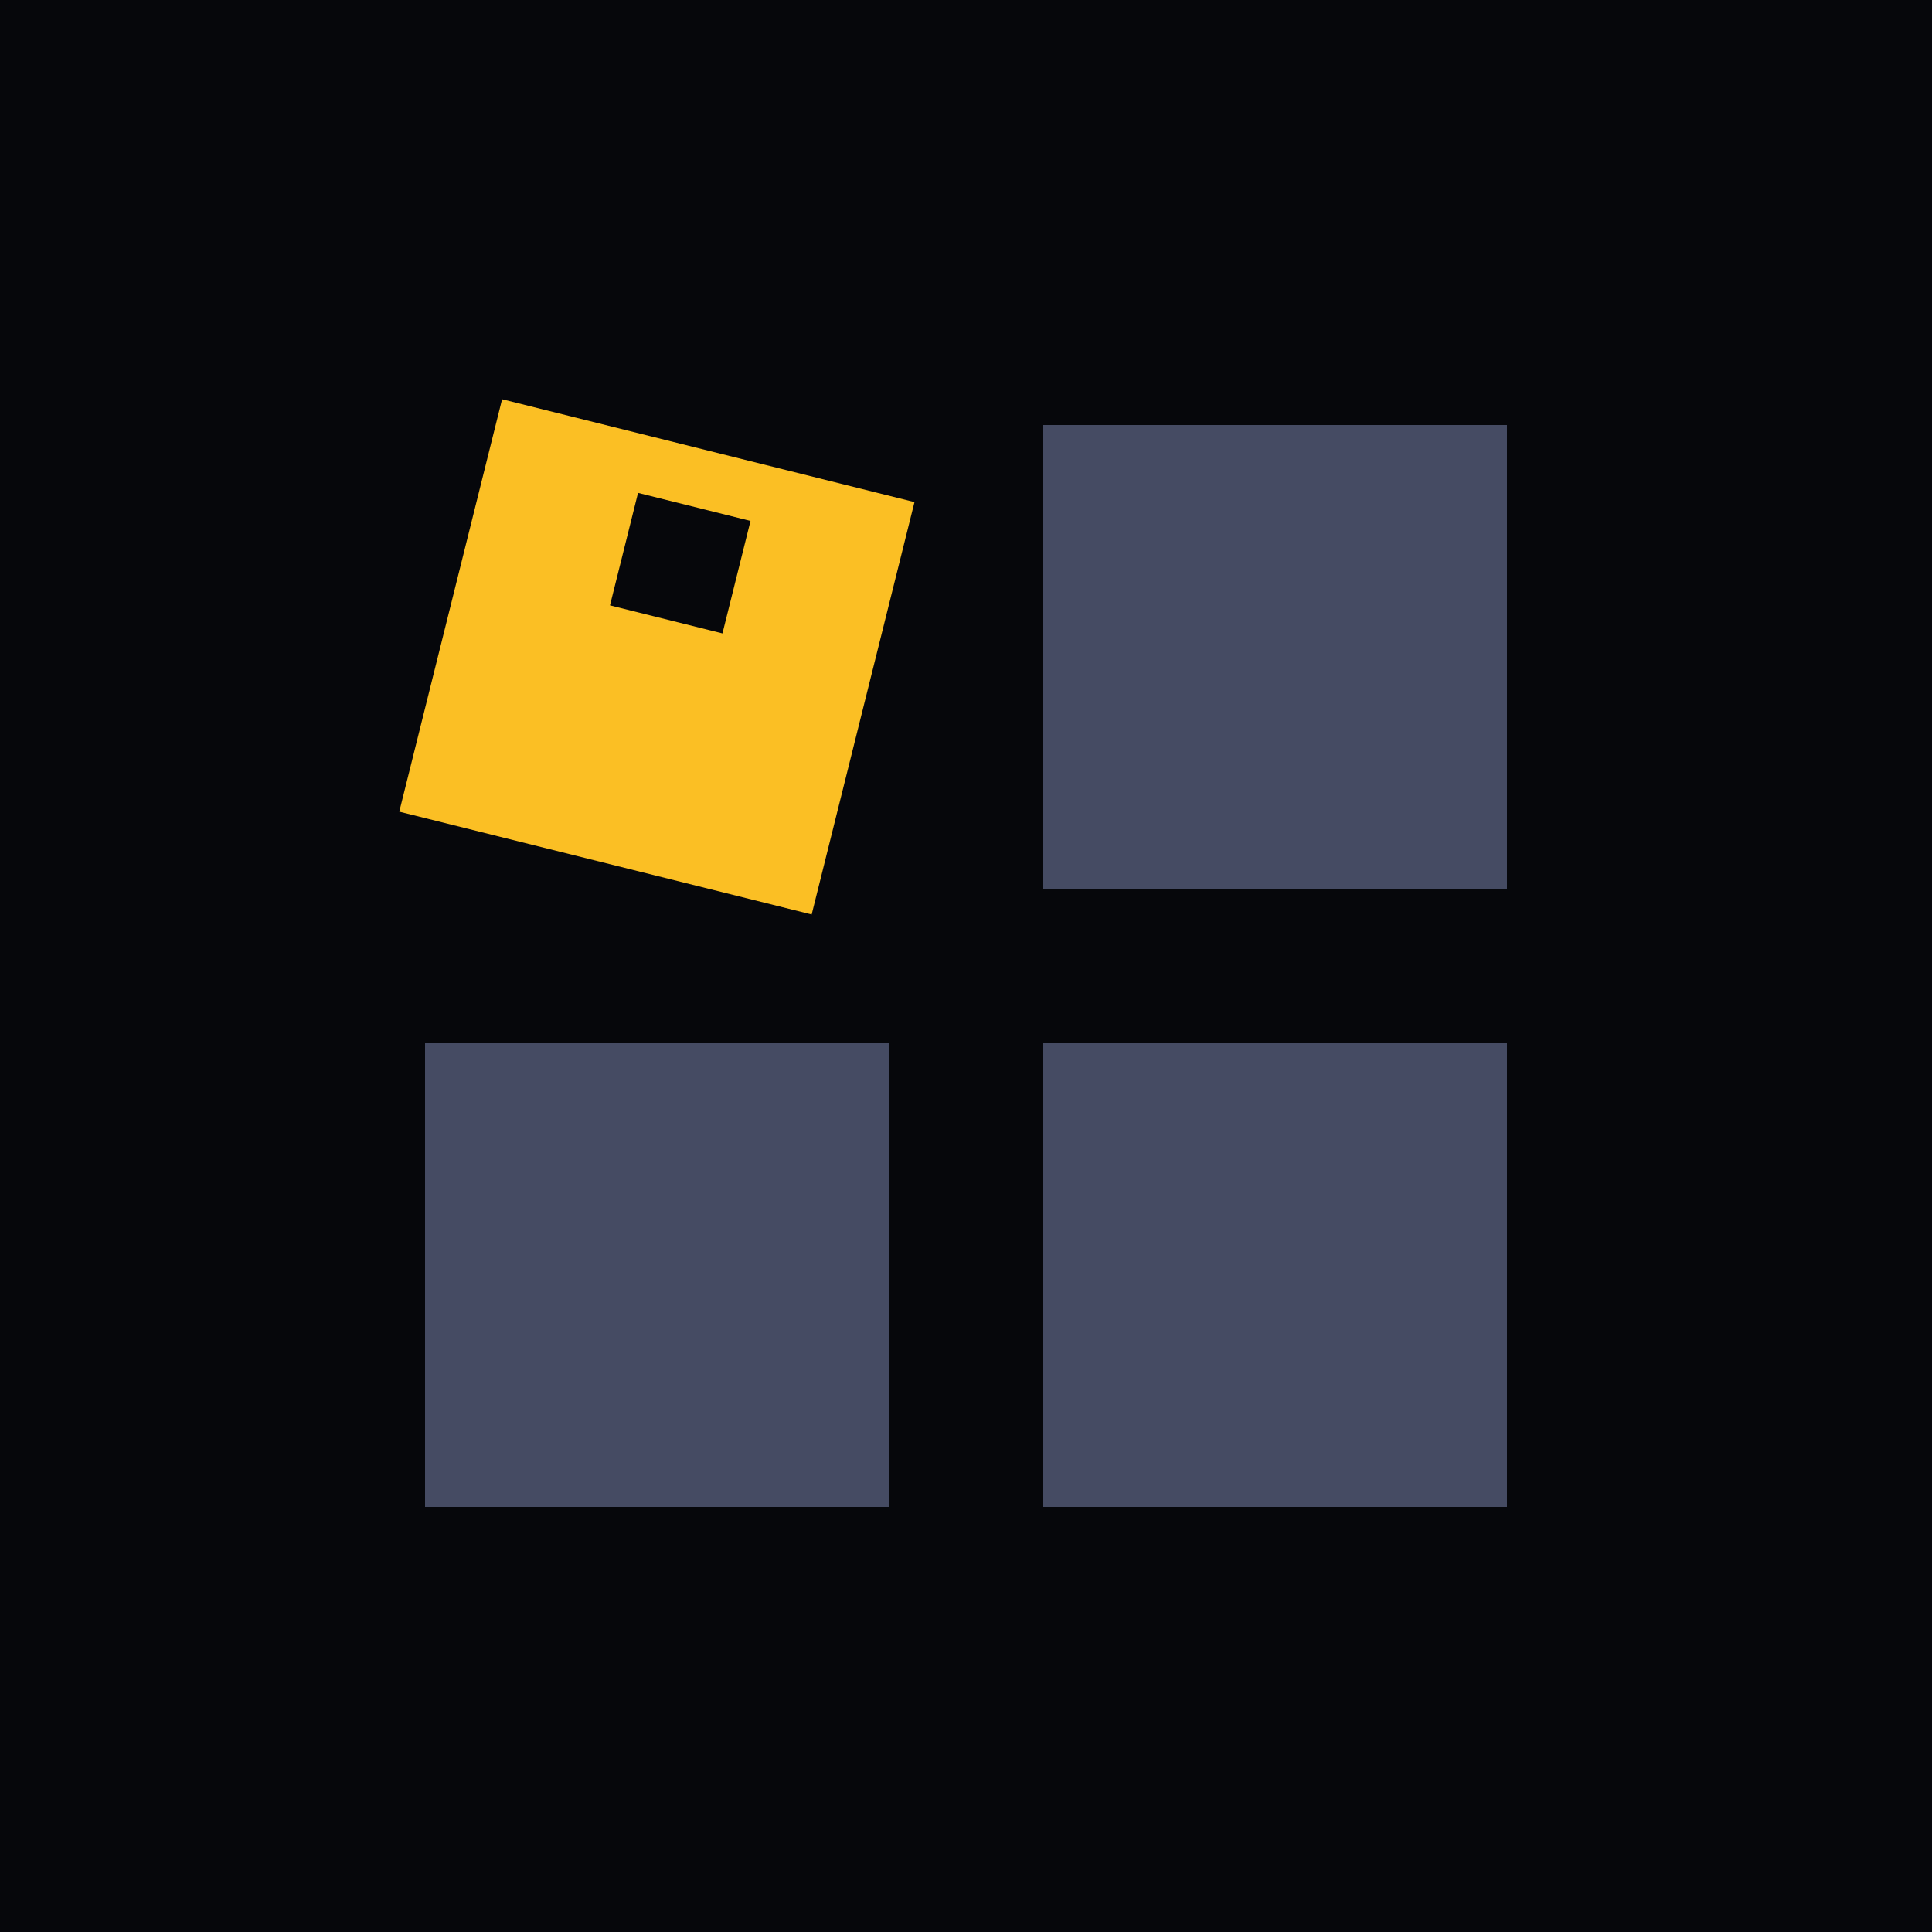
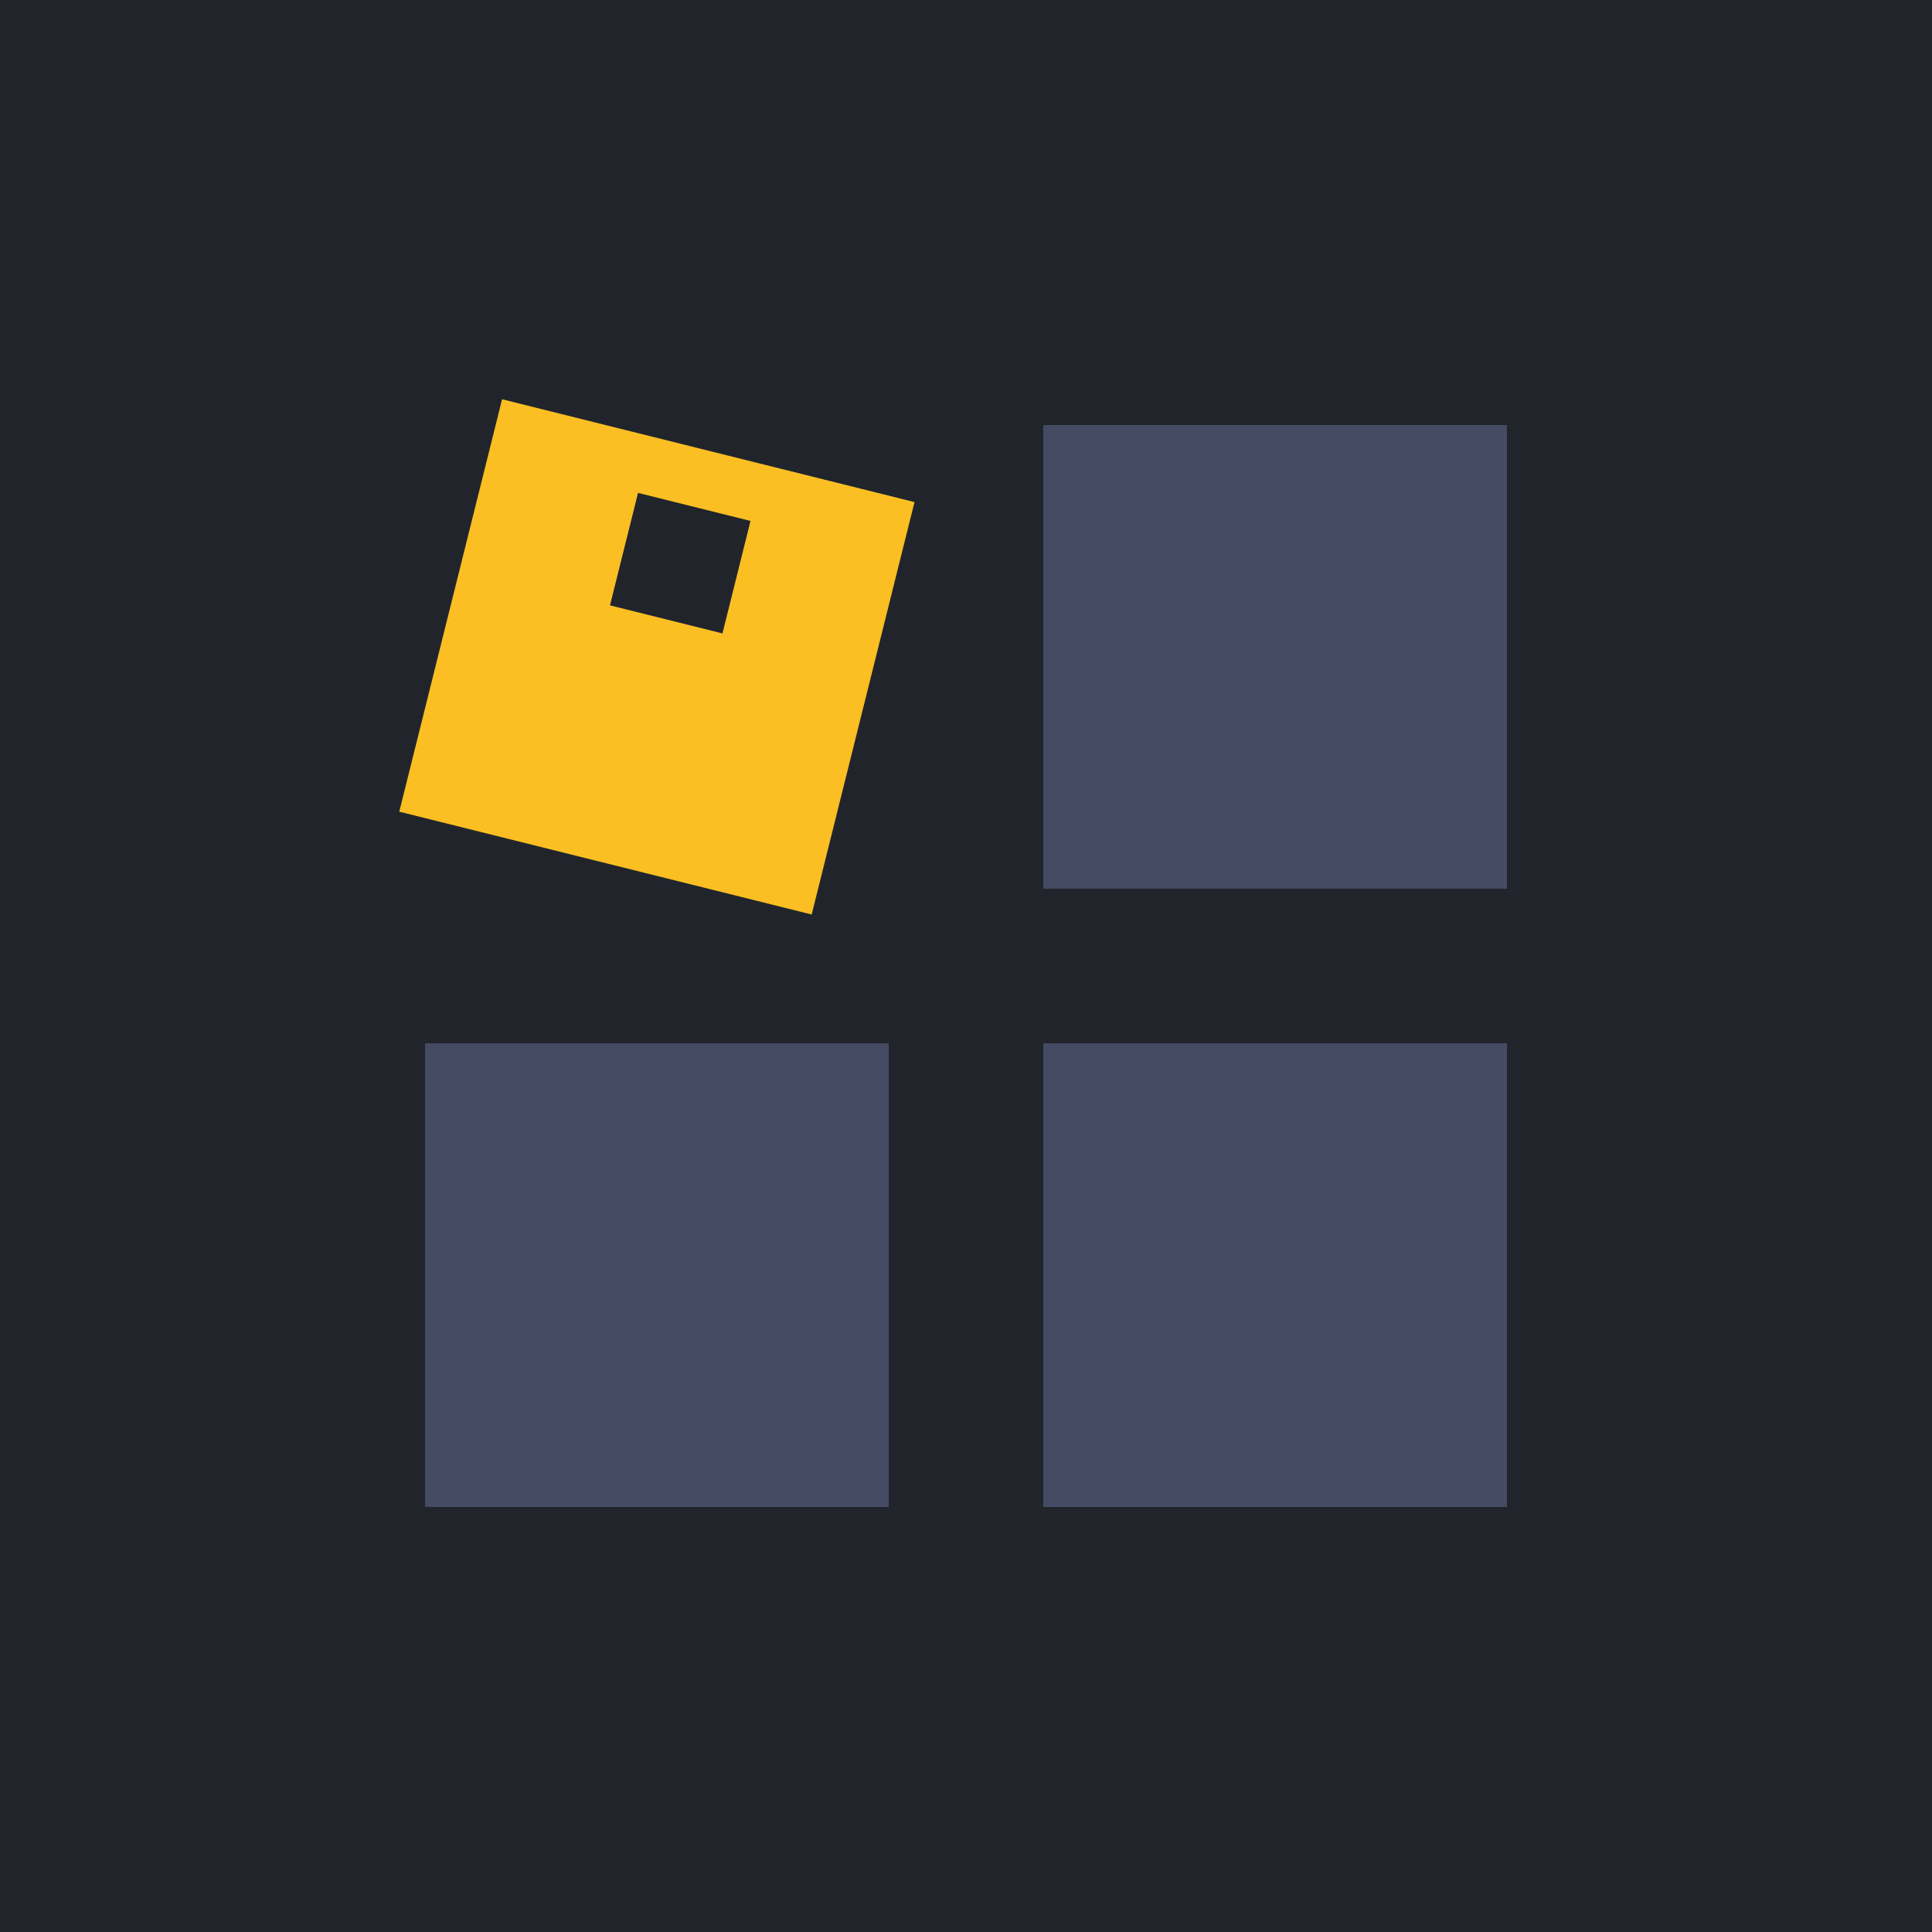
<svg xmlns="http://www.w3.org/2000/svg" viewBox="0 0 32 32">
-   <path fill="#06070b" d="M0 0h32v32H0z" />
+   <path fill="#21252b" d="M0 0h32v32H0z" />
  <g transform="translate(16 16) scale(.64) translate(-16 -16)">
    <path fill="#454b63" d="M18 2h12v12H18zM2 18h12v12H2zM18 18h12v12H18z" />
    <path fill="#fbbf24" fill-rule="evenodd" transform="rotate(14 8 8)" d="M2.5 2.5h11v11h-11zM6.5 4h3v3h-3z" />
  </g>
</svg>
